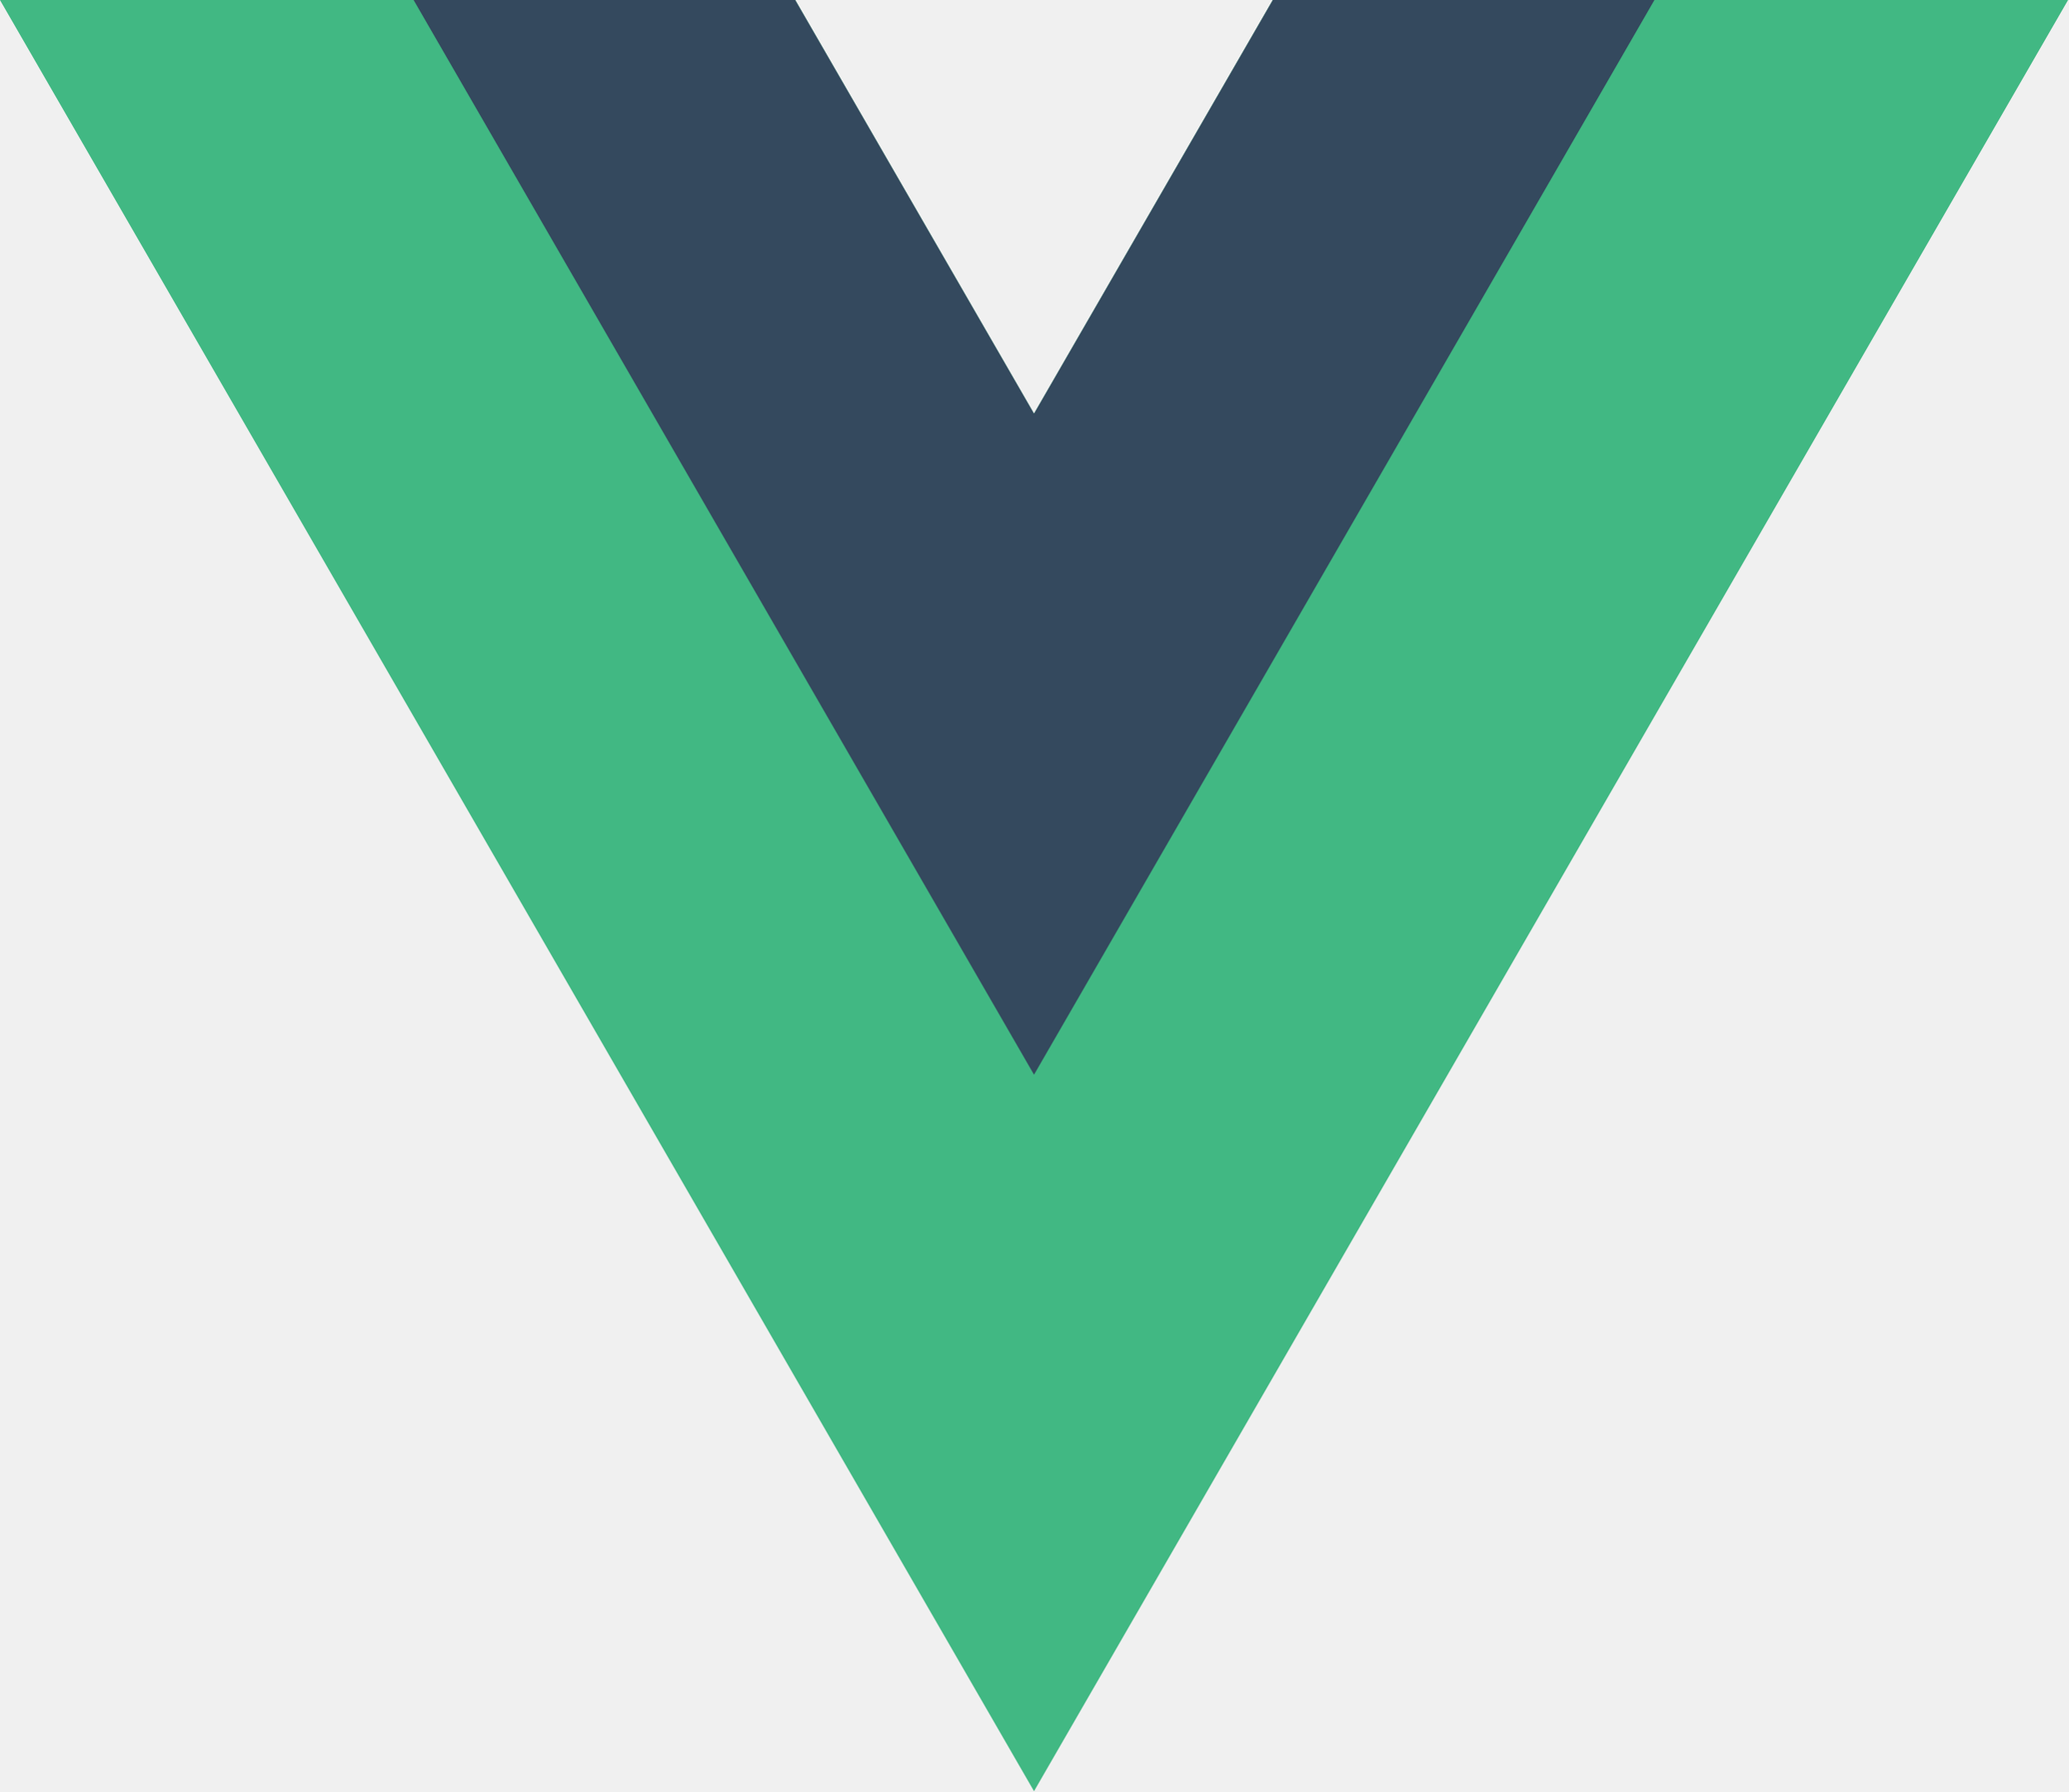
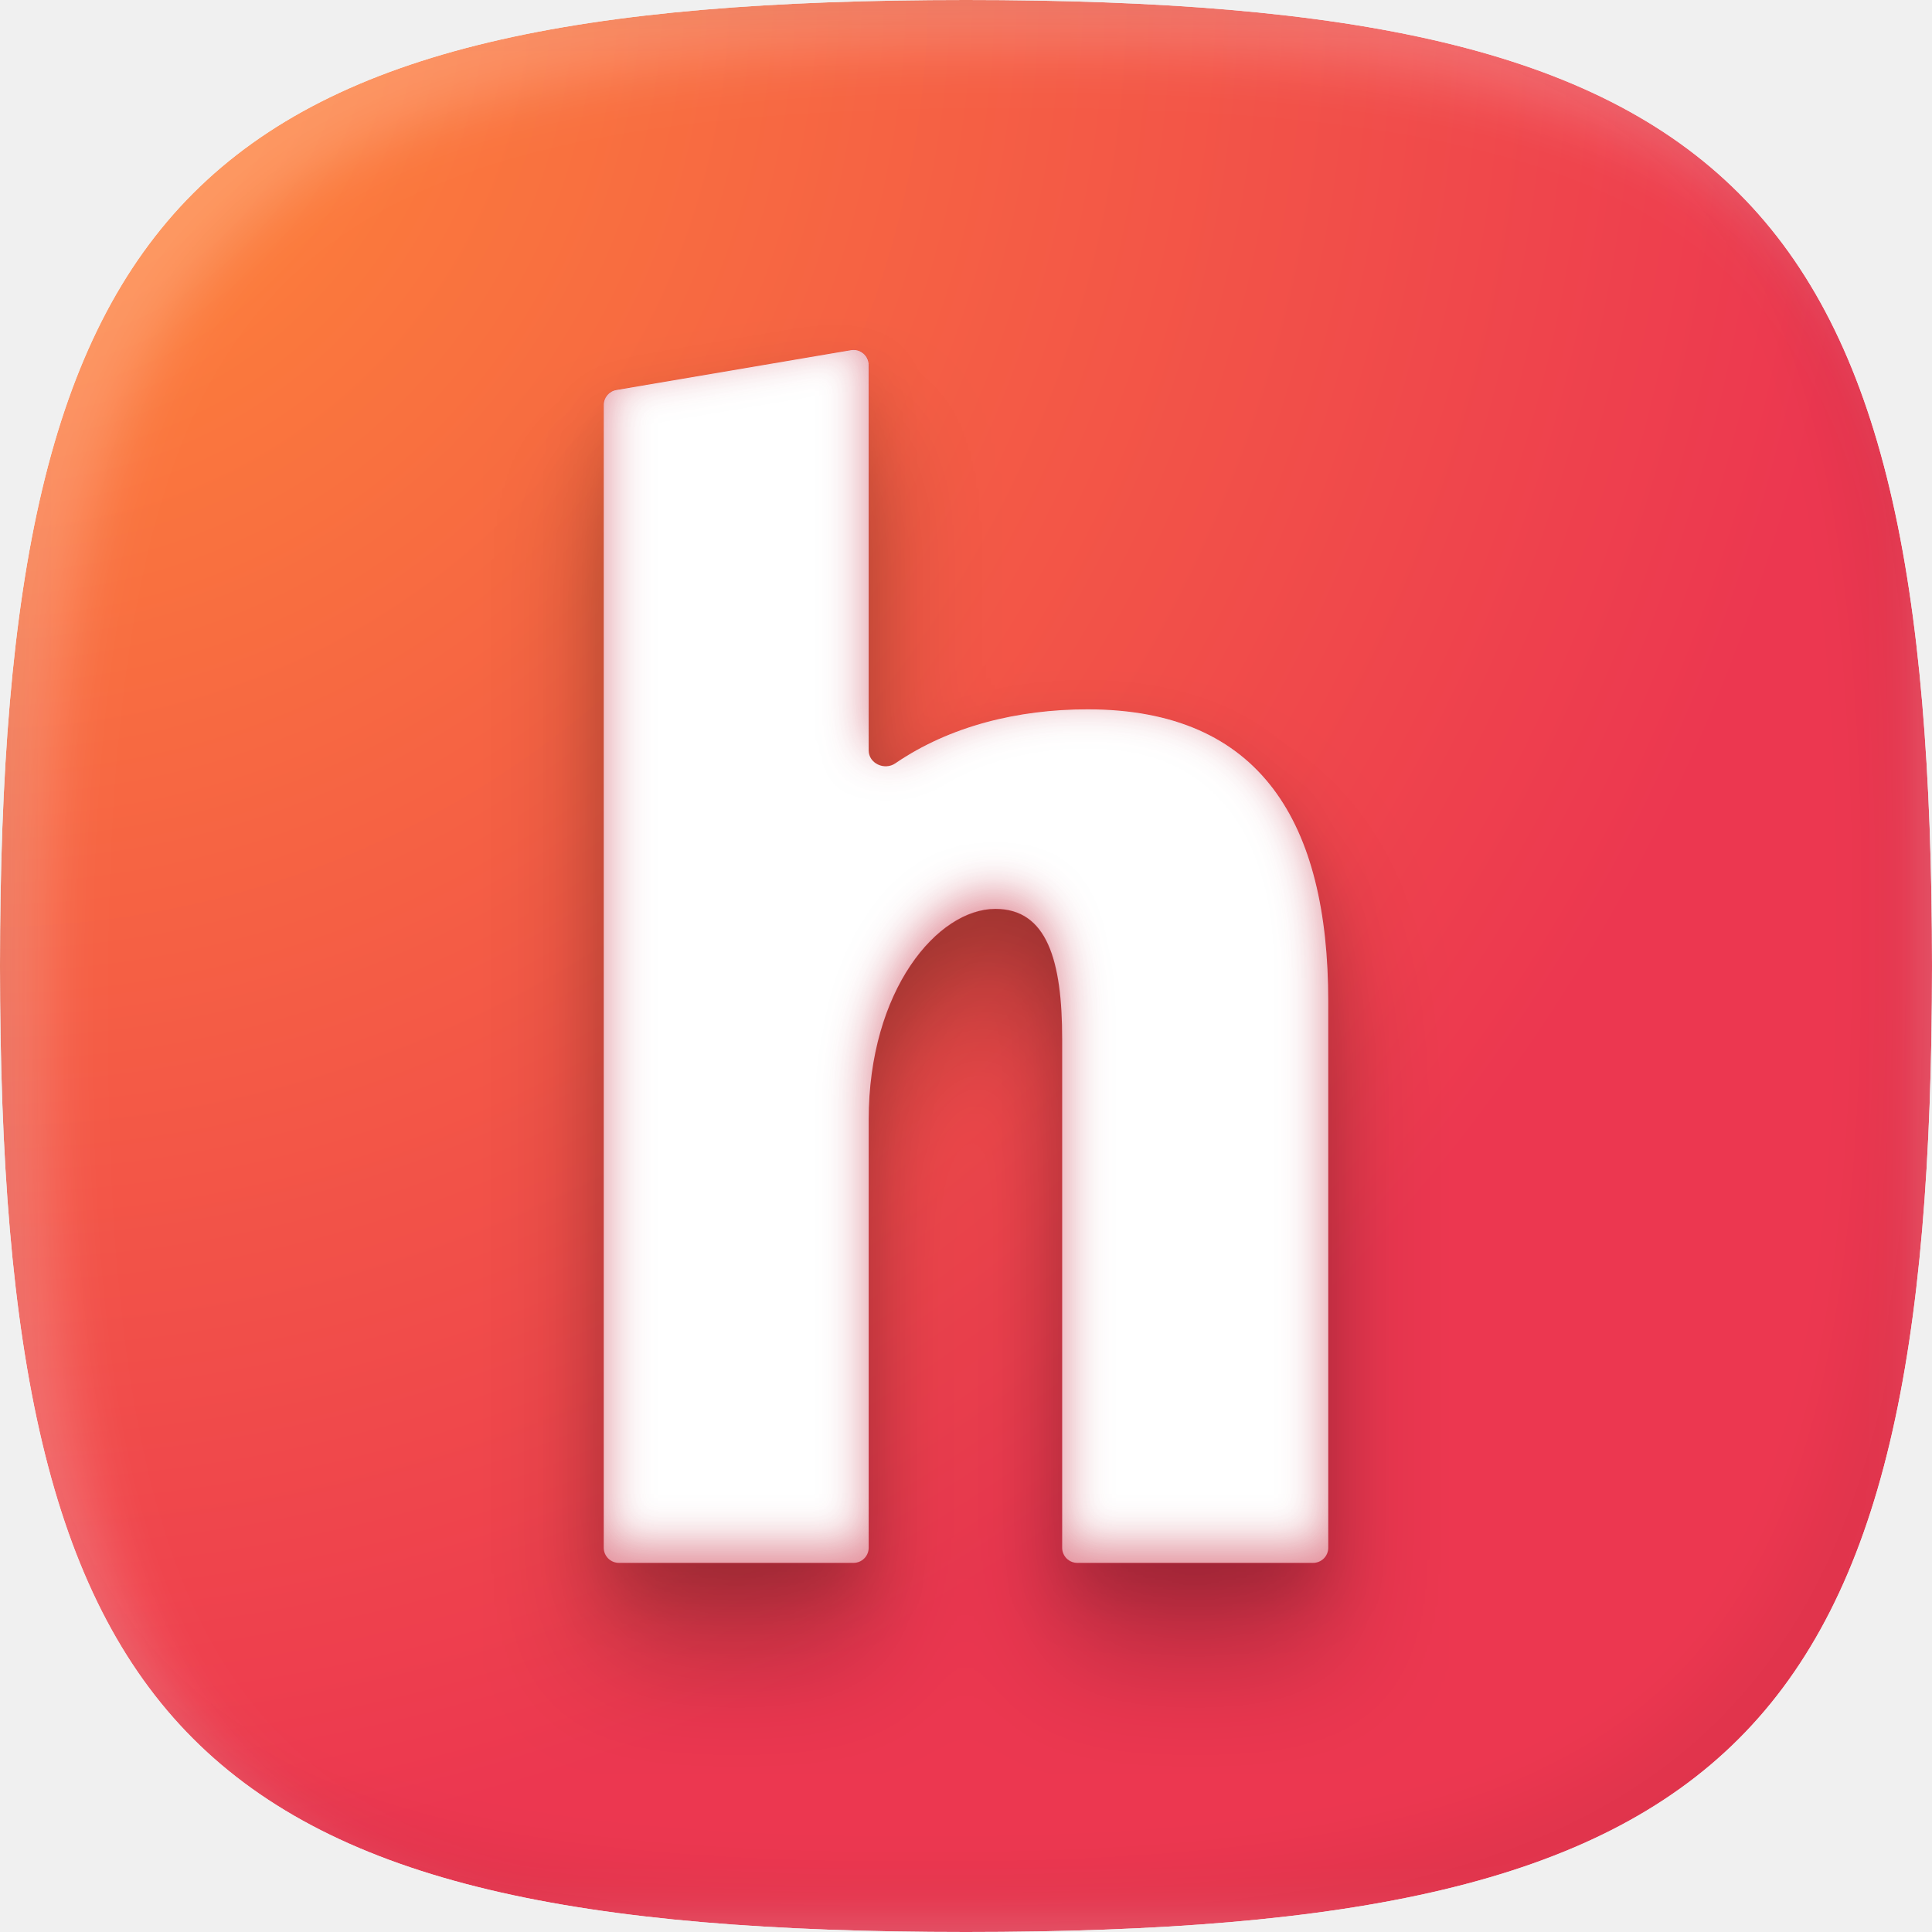
- <svg xmlns="http://www.w3.org/2000/svg" viewBox="0 0 261.76 226.69">
-   <path d="M161.096.001l-30.225 52.351L100.647.001H-.005l130.877 226.688L261.749.001z" fill="#41b883" />
-   <path d="M161.096.001l-30.225 52.351L100.647.001H52.346l78.526 136.01L209.398.001z" fill="#34495e" />
+ <svg xmlns="http://www.w3.org/2000/svg" width="256" height="256" viewBox="0 0 256 256" fill="none">
+   <g clip-path="url(#clip0)">
+     <mask id="mask0" mask-type="alpha" maskUnits="userSpaceOnUse" x="0" y="0" width="256" height="256">
+       <path fill-rule="evenodd" clip-rule="evenodd" d="M128 256C230.4 256 256 230.4 256 128C256 25.6 230.4 0 128 0C25.6 0 0 25.6 0 128C0 230.4 25.6 256 128 256Z" fill="black" />
+     </mask>
+     <g mask="url(#mask0)">
+       <g filter="url(#filter0_ii)">
+         <path fill-rule="evenodd" clip-rule="evenodd" d="M128 256C230.4 256 256 230.4 256 128C256 25.6 230.4 0 128 0C25.6 0 0 25.6 0 128C0 230.4 25.6 256 128 256Z" fill="url(#paint0_radial)" />
+       </g>
+       <g filter="url(#filter1_ddii)">
+         <path d="M115.103 48.368C115.103 47.13 113.989 46.189 112.769 46.397L81.665 51.678C80.704 51.841 80 52.674 80 53.649V205.085C80 206.189 80.895 207.085 82 207.085H113.103C114.208 207.085 115.103 206.189 115.103 205.085V148.397C115.103 131.127 124.261 120.429 131.892 120.429C138.76 120.429 140.744 127.307 140.744 137.699V205.085C140.744 206.189 141.639 207.085 142.744 207.085H174C175.105 207.085 176 206.189 176 205.085V132.656C176 109.12 167.148 93.989 144.102 93.989C134.852 93.989 125.825 96.216 118.633 101.146C117.205 102.125 115.103 101.161 115.103 99.428V48.368Z" fill="white" />
+       </g>
+     </g>
+   </g>
+   <defs>
+     <filter id="filter0_ii" x="-6" y="-6" width="268" height="268" filterUnits="userSpaceOnUse" color-interpolation-filters="sRGB">
+       <feFlood flood-opacity="0" result="BackgroundImageFix" />
+       <feBlend mode="normal" in="SourceGraphic" in2="BackgroundImageFix" result="shape" />
+       <feColorMatrix in="SourceAlpha" type="matrix" values="0 0 0 0 0 0 0 0 0 0 0 0 0 0 0 0 0 0 127 0" result="hardAlpha" />
+       <feOffset dx="6" dy="6" />
+       <feGaussianBlur stdDeviation="4" />
+       <feComposite in2="hardAlpha" operator="arithmetic" k2="-1" k3="1" />
+       <feColorMatrix type="matrix" values="0 0 0 0 1 0 0 0 0 1 0 0 0 0 1 0 0 0 0.2 0" />
+       <feBlend mode="normal" in2="shape" result="effect1_innerShadow" />
+       <feColorMatrix in="SourceAlpha" type="matrix" values="0 0 0 0 0 0 0 0 0 0 0 0 0 0 0 0 0 0 127 0" result="hardAlpha" />
+       <feOffset dx="-6" dy="-6" />
+       <feGaussianBlur stdDeviation="4" />
+       <feComposite in2="hardAlpha" operator="arithmetic" k2="-1" k3="1" />
+       <feColorMatrix type="matrix" values="0 0 0 0 0 0 0 0 0 0 0 0 0 0 0 0 0 0 0.05 0" />
+       <feBlend mode="normal" in2="effect1_innerShadow" result="effect2_innerShadow" />
+     </filter>
+     <filter id="filter1_ddii" x="64" y="42.368" width="128" height="192.717" filterUnits="userSpaceOnUse" color-interpolation-filters="sRGB">
+       <feFlood flood-opacity="0" result="BackgroundImageFix" />
+       <feColorMatrix in="SourceAlpha" type="matrix" values="0 0 0 0 0 0 0 0 0 0 0 0 0 0 0 0 0 0 127 0" />
+       <feOffset dy="12" />
+       <feGaussianBlur stdDeviation="8" />
+       <feColorMatrix type="matrix" values="0 0 0 0 0 0 0 0 0 0 0 0 0 0 0 0 0 0 0.25 0" />
+       <feBlend mode="normal" in2="BackgroundImageFix" result="effect1_dropShadow" />
+       <feColorMatrix in="SourceAlpha" type="matrix" values="0 0 0 0 0 0 0 0 0 0 0 0 0 0 0 0 0 0 127 0" />
+       <feOffset dy="4" />
+       <feGaussianBlur stdDeviation="4" />
+       <feColorMatrix type="matrix" values="0 0 0 0 0 0 0 0 0 0 0 0 0 0 0 0 0 0 0.125 0" />
+       <feBlend mode="normal" in2="effect1_dropShadow" result="effect2_dropShadow" />
+       <feBlend mode="normal" in="SourceGraphic" in2="effect2_dropShadow" result="shape" />
+       <feColorMatrix in="SourceAlpha" type="matrix" values="0 0 0 0 0 0 0 0 0 0 0 0 0 0 0 0 0 0 127 0" result="hardAlpha" />
+       <feOffset dy="-2" />
+       <feGaussianBlur stdDeviation="3" />
+       <feComposite in2="hardAlpha" operator="arithmetic" k2="-1" k3="1" />
+       <feColorMatrix type="matrix" values="0 0 0 0 0 0 0 0 0 0 0 0 0 0 0 0 0 0 0.125 0" />
+       <feBlend mode="normal" in2="shape" result="effect3_innerShadow" />
+       <feColorMatrix in="SourceAlpha" type="matrix" values="0 0 0 0 0 0 0 0 0 0 0 0 0 0 0 0 0 0 127 0" result="hardAlpha" />
+       <feOffset dy="-2" />
+       <feGaussianBlur stdDeviation="3" />
+       <feComposite in2="hardAlpha" operator="arithmetic" k2="-1" k3="1" />
+       <feColorMatrix type="matrix" values="0 0 0 0 0.925 0 0 0 0 0.216 0 0 0 0 0.314 0 0 0 0.5 0" />
+       <feBlend mode="normal" in2="effect3_innerShadow" result="effect4_innerShadow" />
+     </filter>
+     <radialGradient id="paint0_radial" cx="0" cy="0" r="1" gradientUnits="userSpaceOnUse" gradientTransform="rotate(58.6367) scale(245.935)">
+       <stop stop-color="#FF8C37" />
+       <stop offset="1" stop-color="#EC3750" />
+     </radialGradient>
+     <clipPath id="clip0">
+       <rect width="256" height="256" fill="white" transform="translate(256) rotate(90)" />
+     </clipPath>
+   </defs>
</svg>
